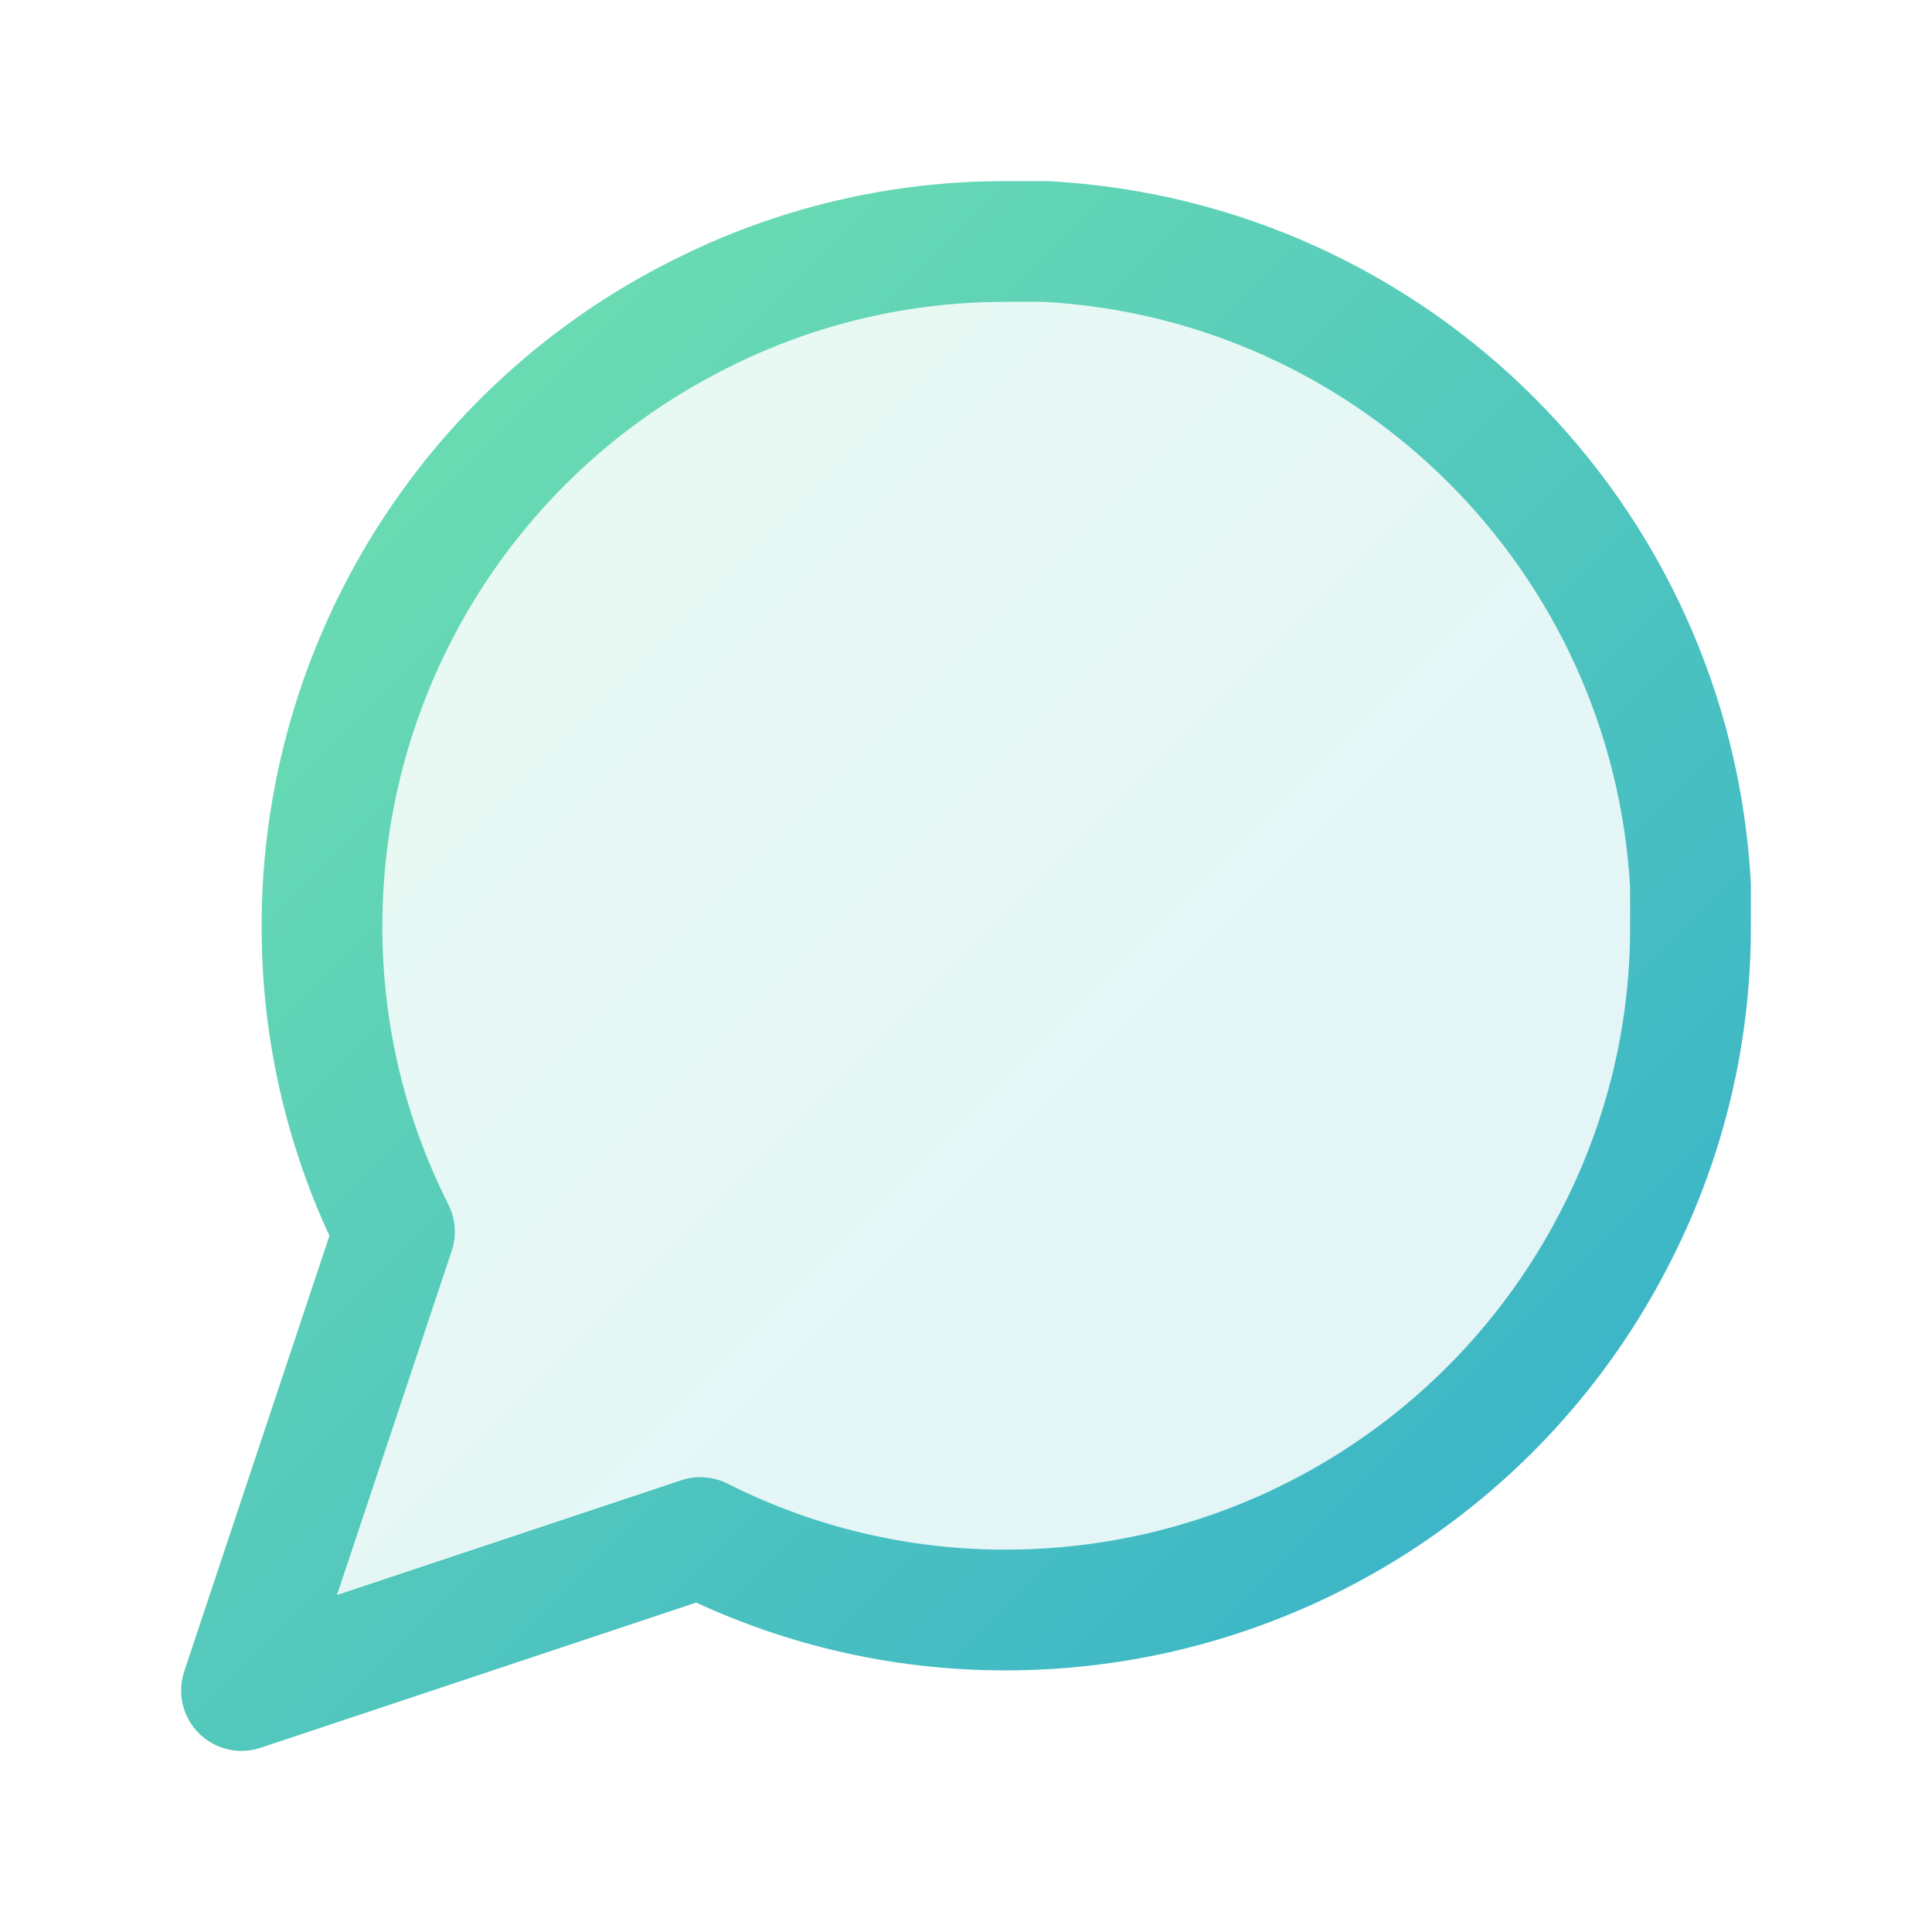
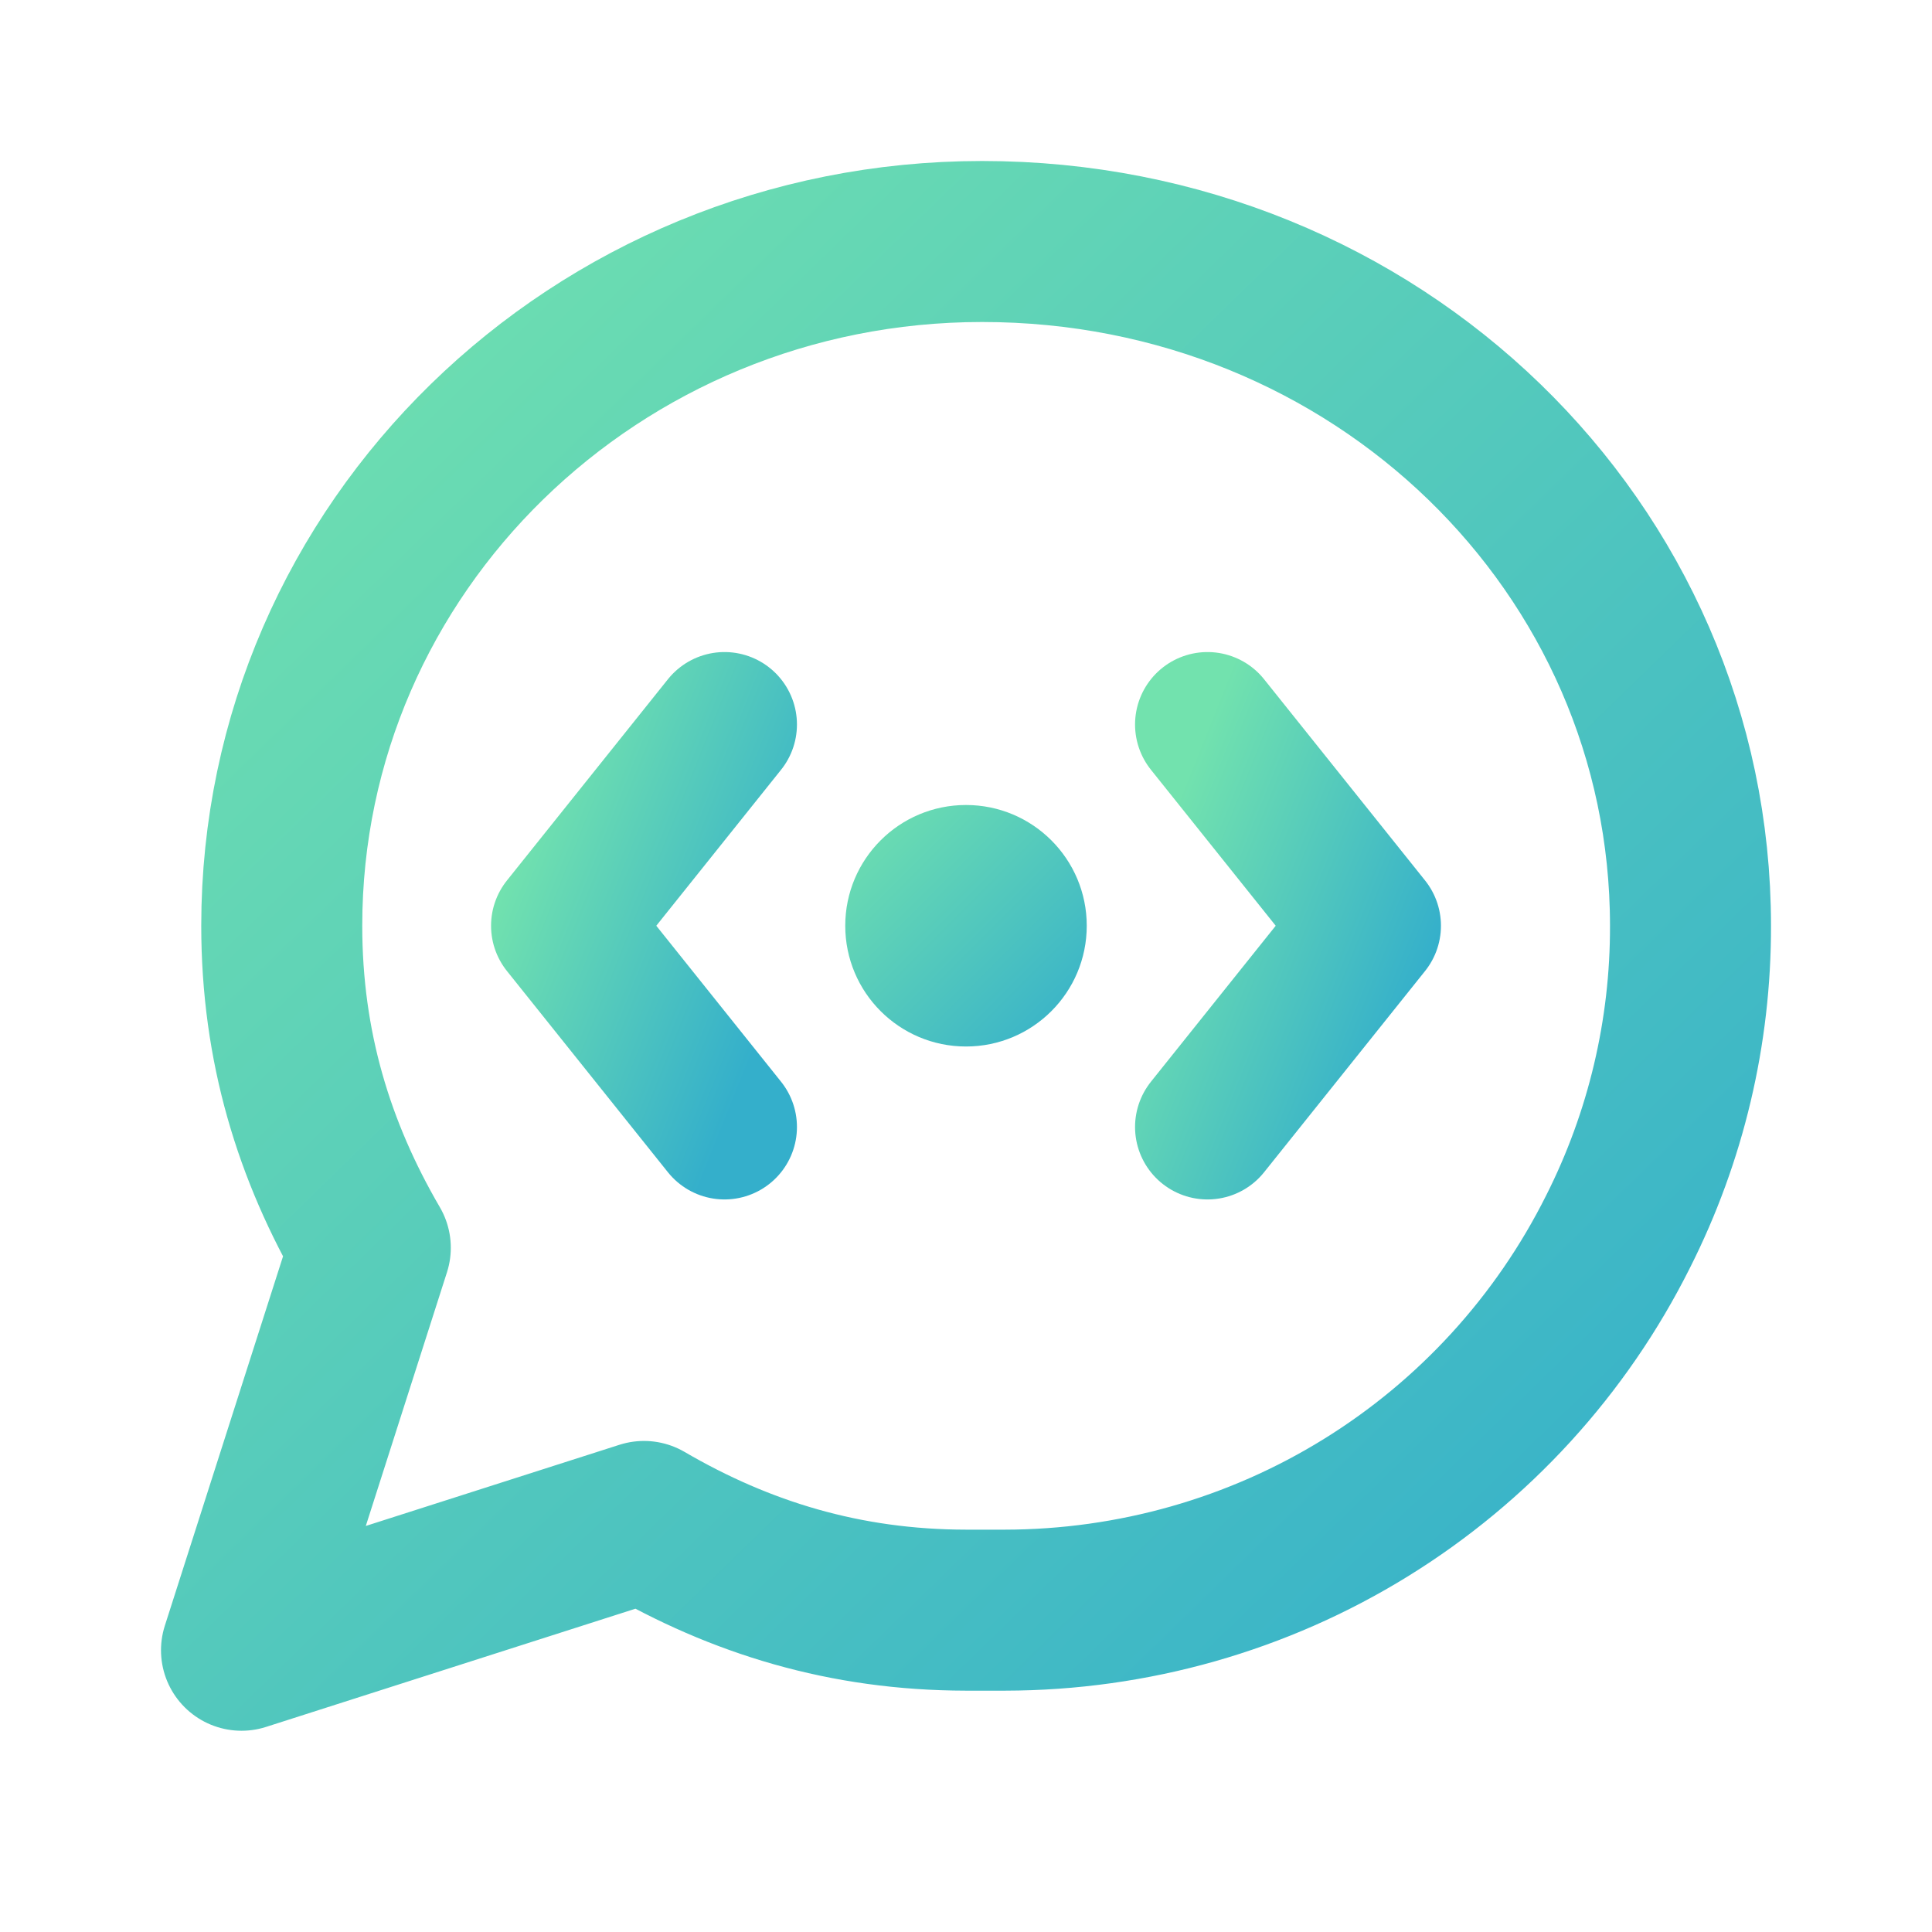
- <svg xmlns="http://www.w3.org/2000/svg" viewBox="0 0 24 24" width="80px" height="80px" fill="none" stroke="url(#icon-gradient)" stroke-width="1.5" stroke-linecap="round" stroke-linejoin="round">
+ <svg xmlns="http://www.w3.org/2000/svg" width="800px" height="800px" viewBox="0 0 24 24" fill="none">
  <defs>
    <linearGradient id="icon-gradient" x1="0%" y1="0%" x2="100%" y2="100%">
      <stop offset="0%" stop-color="#72e2ae" />
      <stop offset="100%" stop-color="#34afcb" />
    </linearGradient>
  </defs>
-   <path d="M21 11.5a8.38 8.38 0 0 1-.9 3.8 8.5 8.5 0 0 1-7.6 4.7 8.38 8.38 0 0 1-3.8-.9L3 21l1.9-5.7a8.38 8.38 0 0 1-.9-3.8 8.5 8.5 0 0 1 4.7-7.6 8.38 8.38 0 0 1 3.8-.9h.5a8.48 8.48 0 0 1 8 8v.5z" fill="url(#icon-gradient)" fill-opacity="0.15" />
-   <path d="M8 12h.01M12 12h.01M16 12h.01" stroke-width="2" />
+   <path d="M21 11.5C21.003 12.82 20.695 14.122 20.1 15.3C19.394 16.712 18.31 17.899 16.967 18.729C15.625 19.559 14.072 20 12.483 20.002H12C10.5 20 9.2 19.6 8 18.9L3 20.5L4.6 15.5C3.9 14.3 3.5 13 3.5 11.5C3.5 6.8 7.4 3 12.2 3C17.1 3 21 6.8 21 11.5Z" stroke="url(#icon-gradient)" stroke-width="2" stroke-linecap="round" stroke-linejoin="round" />
+   <path d="M9 9L7 11.5L9 14" stroke="url(#icon-gradient)" stroke-width="1.8" stroke-linecap="round" stroke-linejoin="round" />
+   <path d="M15 9L17 11.5L15 14" stroke="url(#icon-gradient)" stroke-width="1.8" stroke-linecap="round" stroke-linejoin="round" />
+   <circle cx="12" cy="11.5" r="1.5" fill="url(#icon-gradient)" />
</svg>
